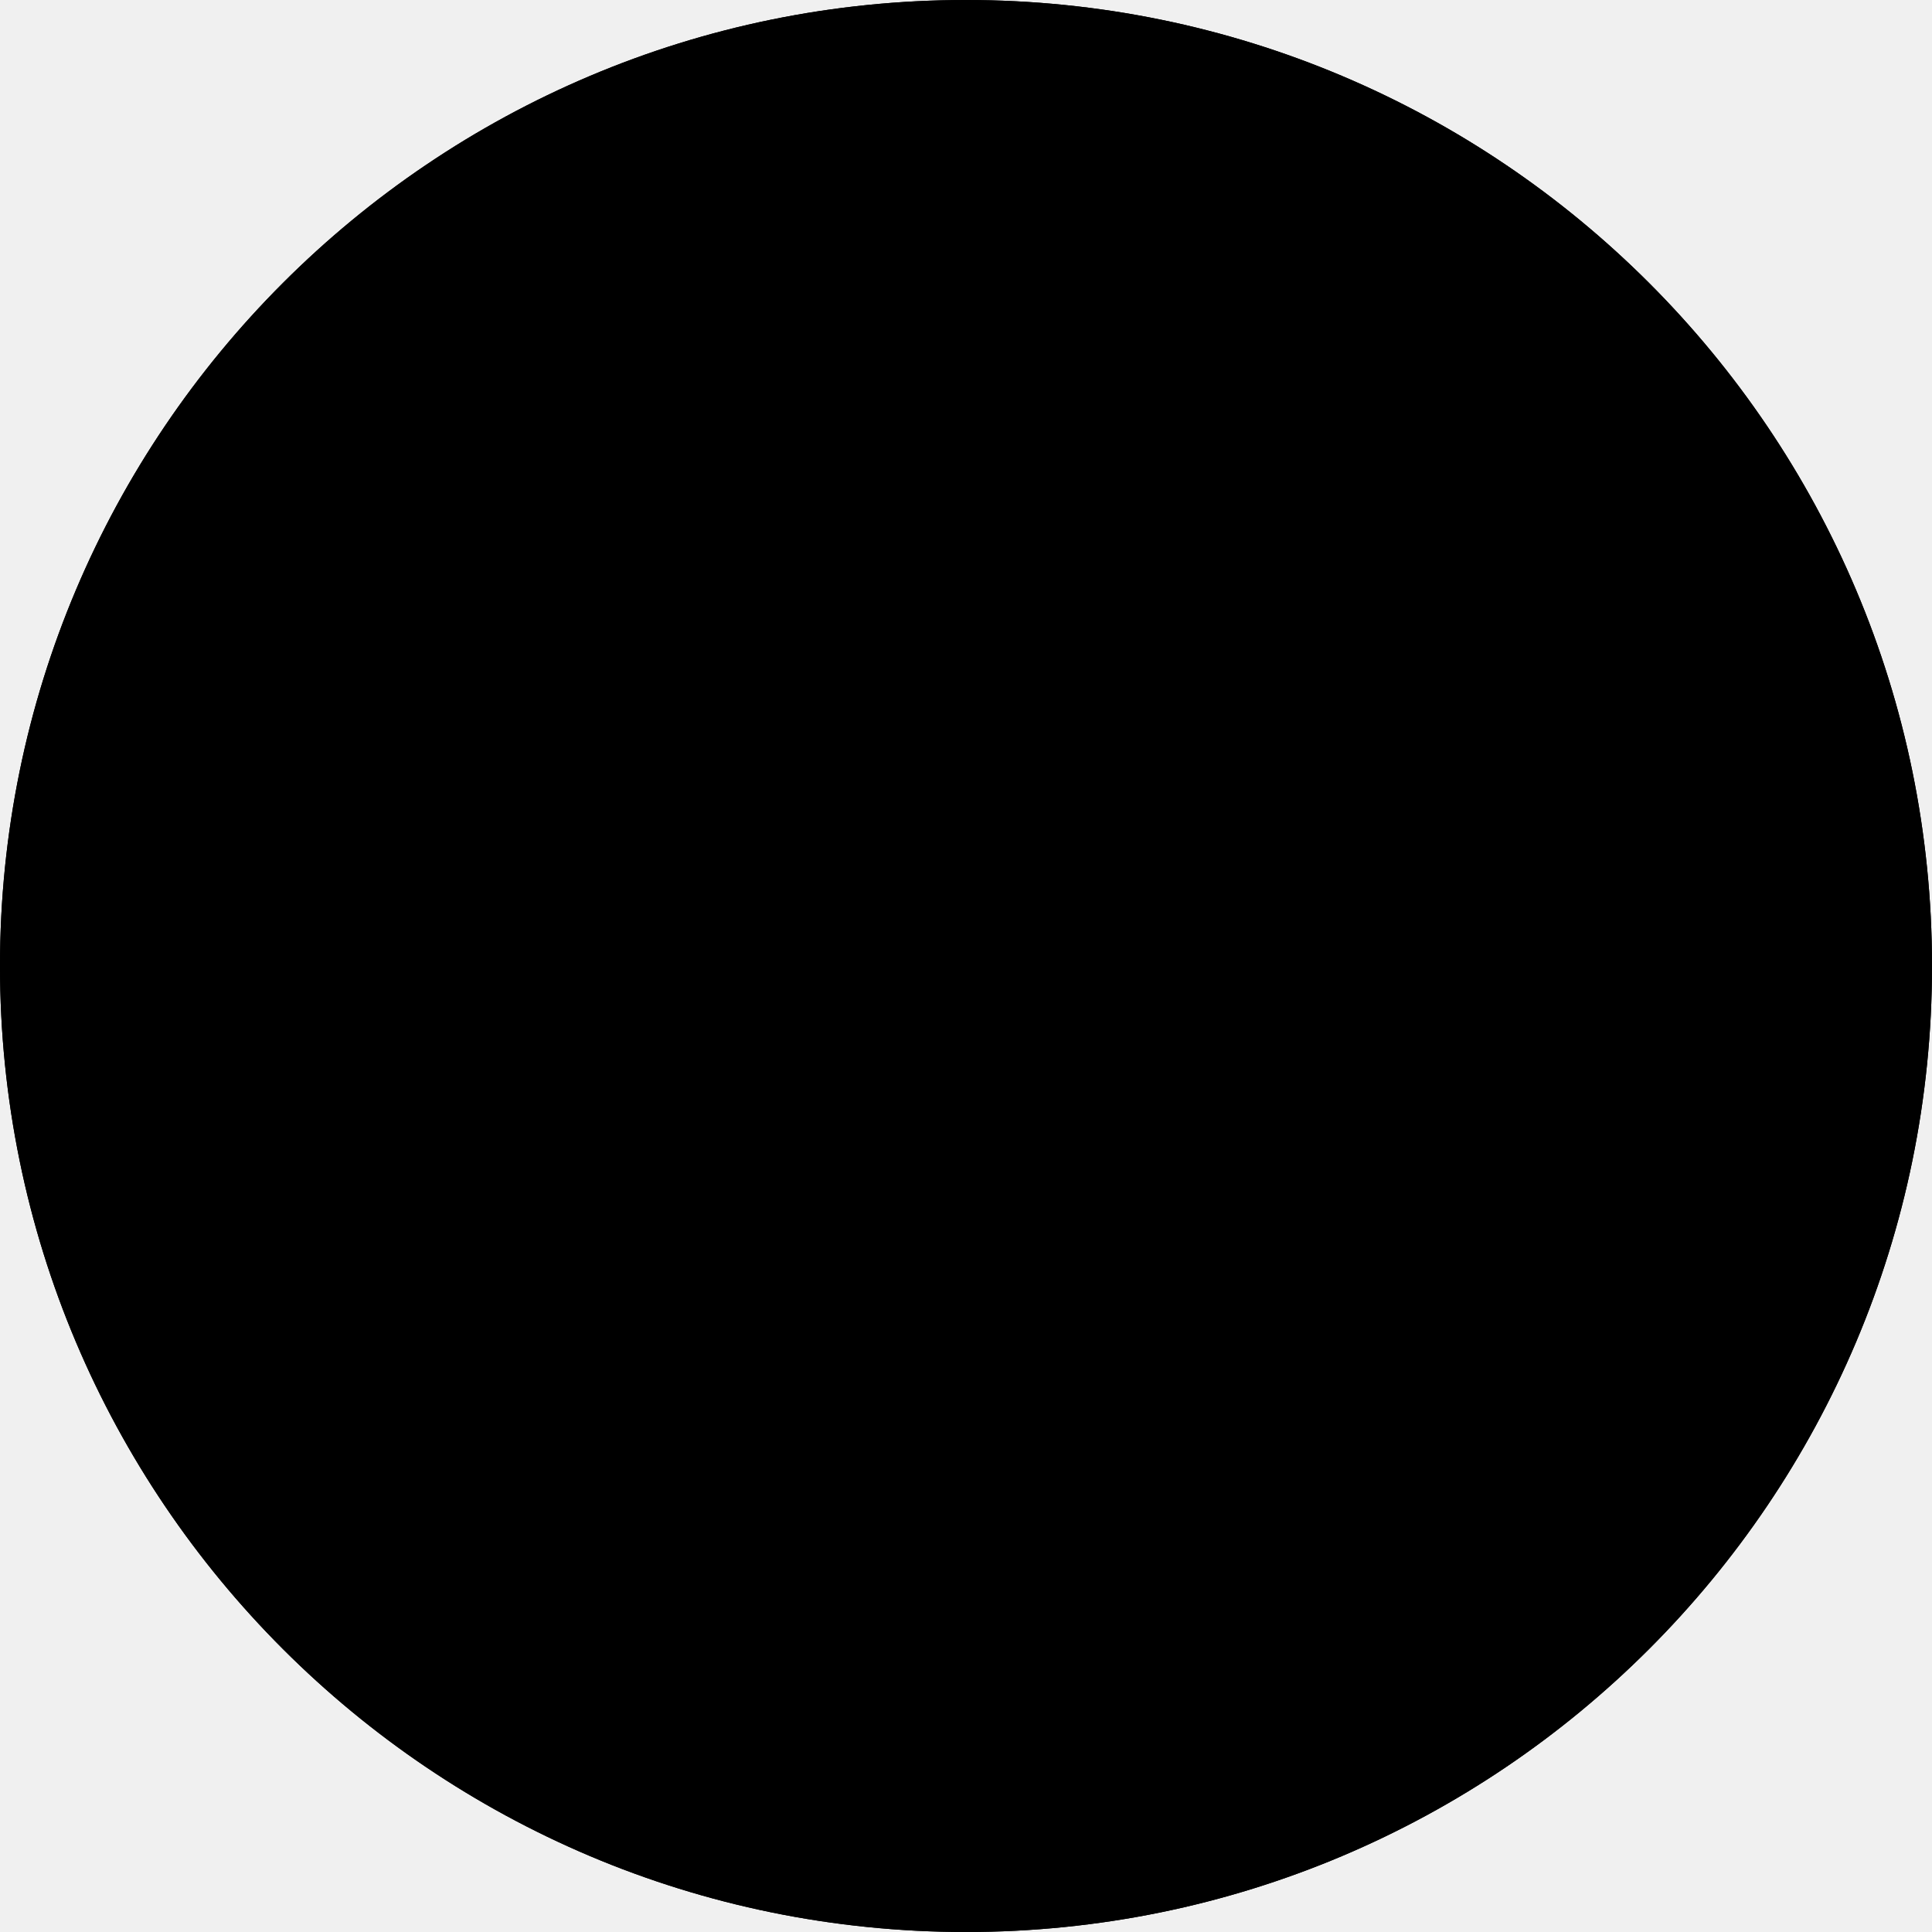
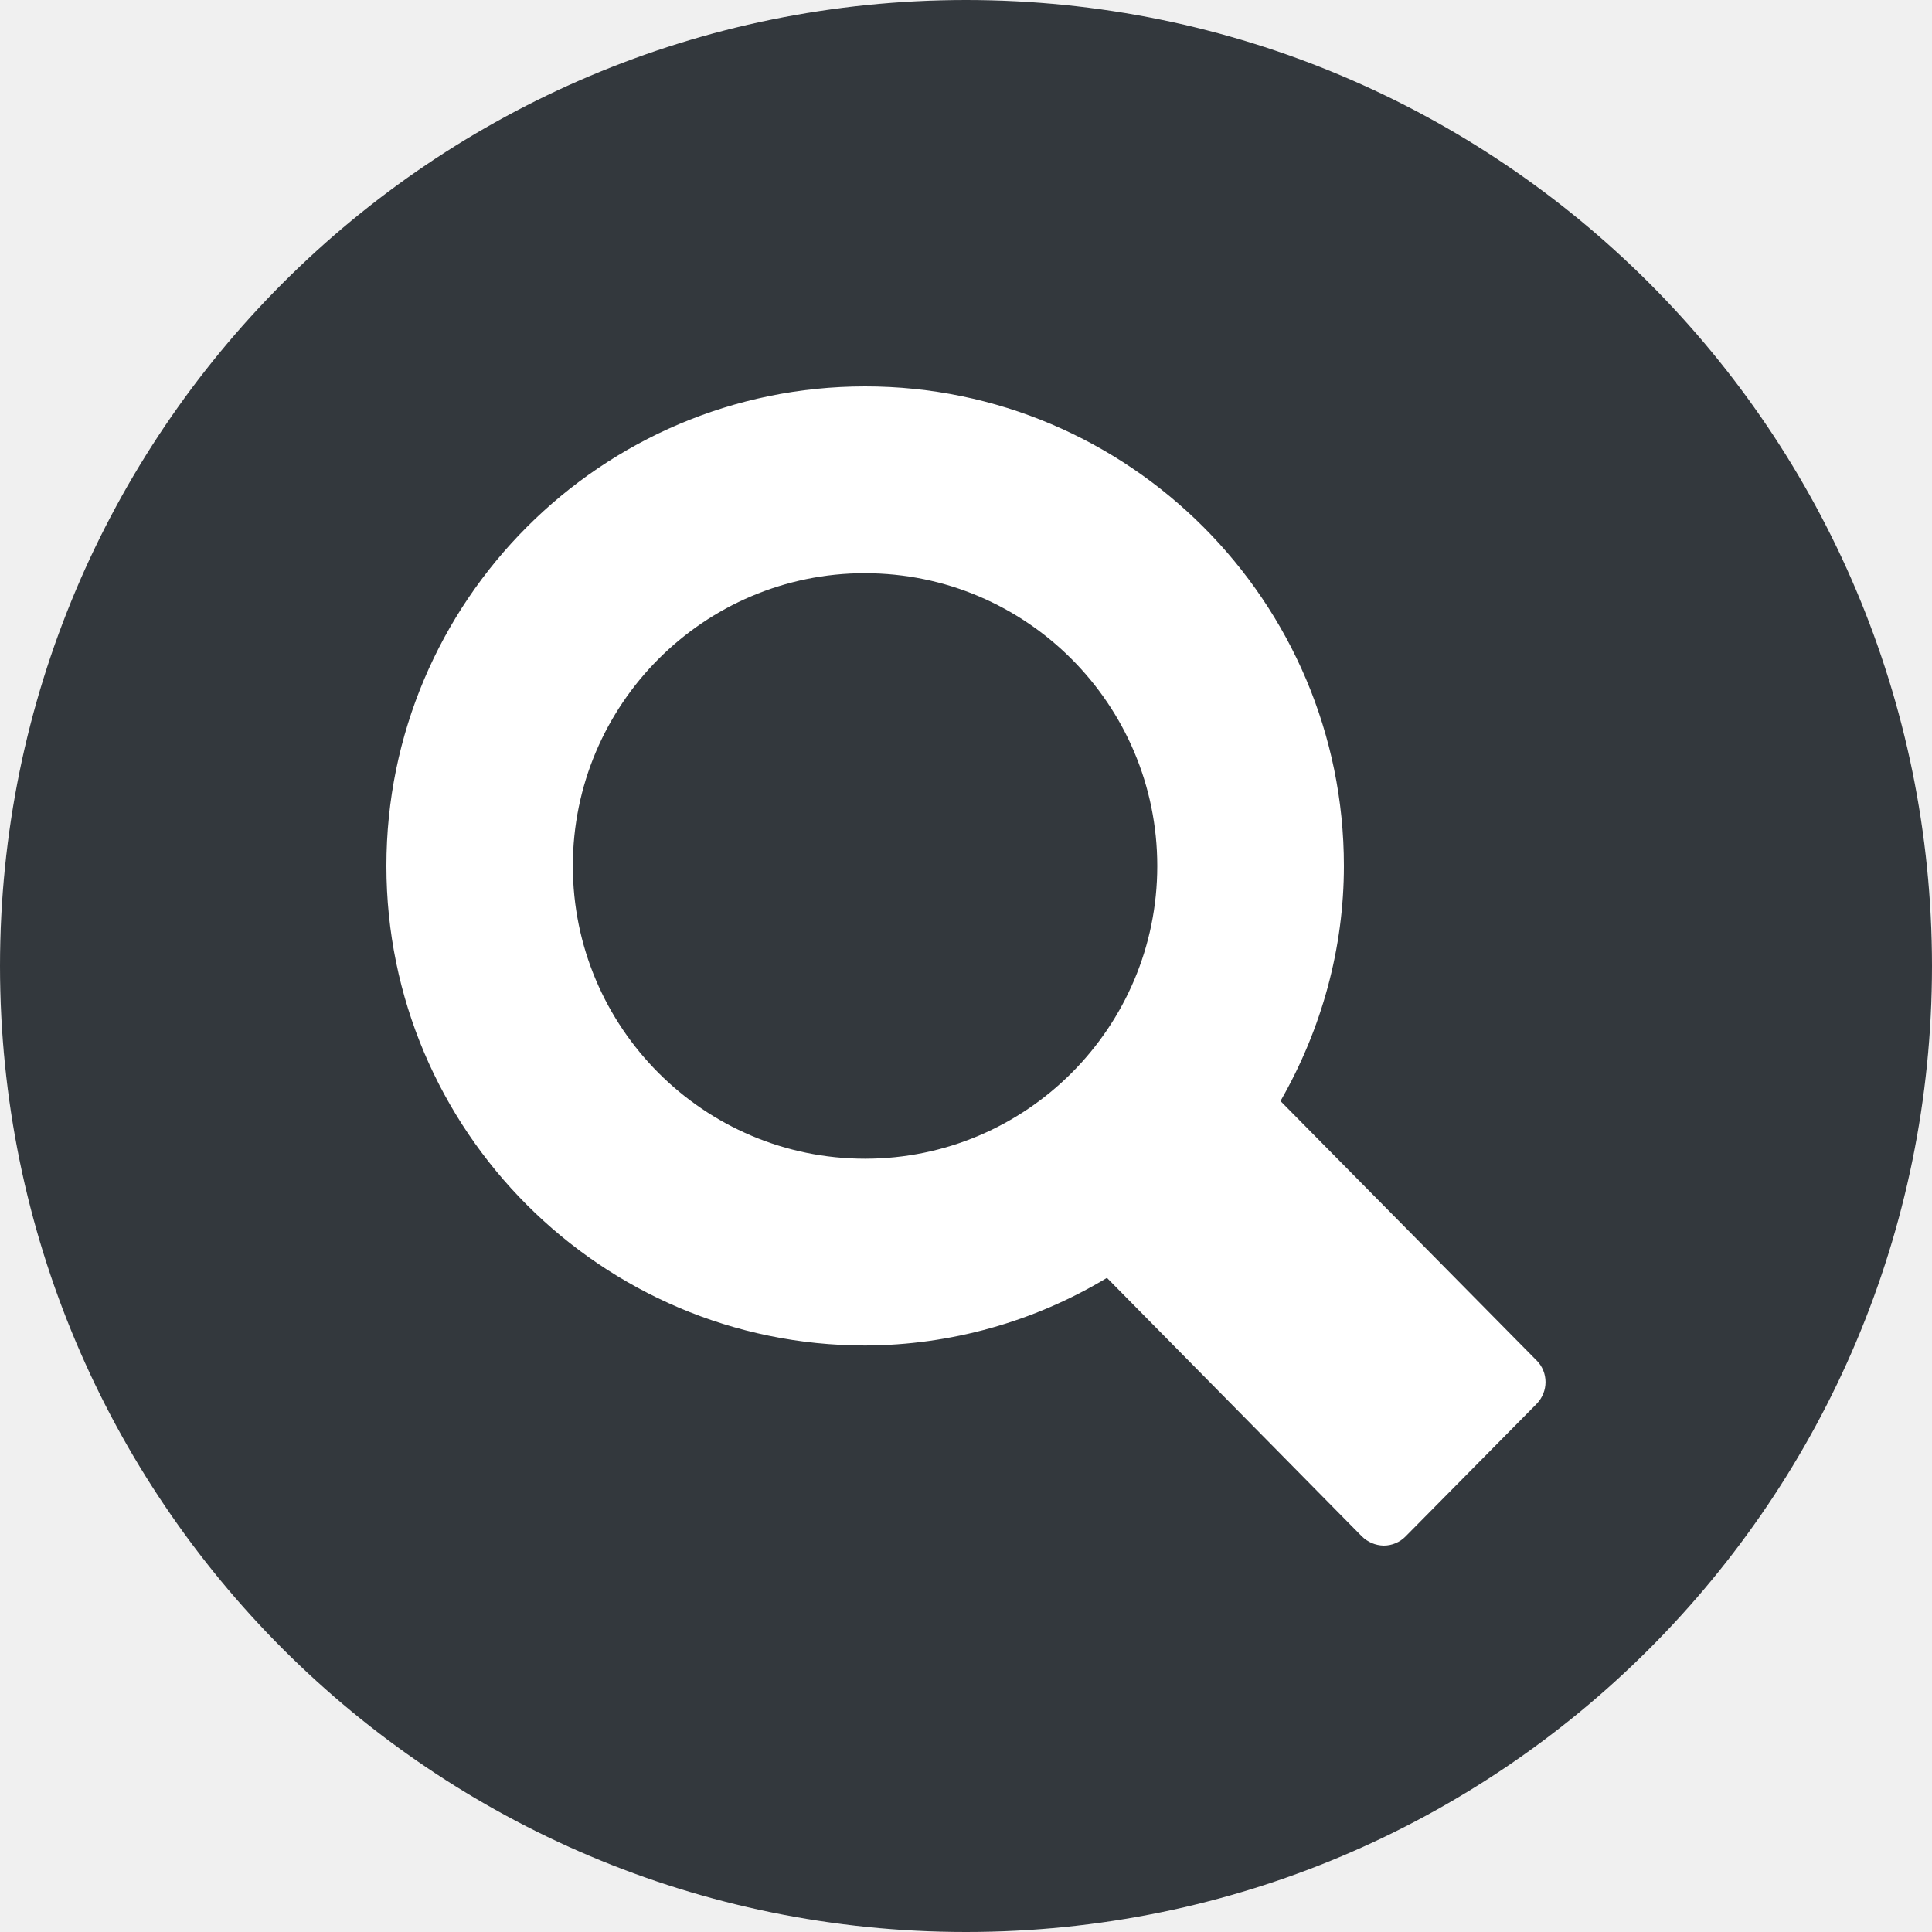
<svg xmlns="http://www.w3.org/2000/svg" viewBox="0 0 40 40">
-   <g fill-rule="evenodd">
-     <circle cx="20" cy="20" r="20" />
-     <path d="M20 40c11.046 0 20-8.954 20-20S31.046 0 20 0 0 8.954 0 20s8.954 20 20 20zm6.511-17.204l5.3 5.368v-.001c.25.25.25.65 0 .906l-2.706 2.737a.635.635 0 01-.456.194.66.66 0 01-.456-.194l-5.275-5.349a9.751 9.751 0 01-5.006 1.4C12.45 27.857 8 23.402 8 17.929 8 12.454 12.45 8 17.912 8c5.462 0 9.912 4.455 9.912 9.928 0 1.688-.45 3.363-1.313 4.868zM23.96 17.93c0-3.344-2.712-6.062-6.05-6.062v-.001c-3.338 0-6.05 2.718-6.05 6.061 0 3.344 2.712 6.062 6.05 6.062 3.338 0 6.05-2.717 6.05-6.06z" />
+   <g fill="none" fill-rule="evenodd">
+     <circle fill="#FFF" cx="20" cy="20" r="20" />
+     <path d="M20 40c11.046 0 20-8.954 20-20S31.046 0 20 0 0 8.954 0 20s8.954 20 20 20zm6.511-17.204l5.3 5.368v-.001c.25.25.25.65 0 .906l-2.706 2.737a.635.635 0 01-.456.194.66.66 0 01-.456-.194l-5.275-5.349a9.751 9.751 0 01-5.006 1.4C12.45 27.857 8 23.402 8 17.929 8 12.454 12.45 8 17.912 8c5.462 0 9.912 4.455 9.912 9.928 0 1.688-.45 3.363-1.313 4.868zM23.96 17.93c0-3.344-2.712-6.062-6.05-6.062v-.001c-3.338 0-6.05 2.718-6.05 6.061 0 3.344 2.712 6.062 6.05 6.062 3.338 0 6.05-2.717 6.05-6.06z" fill="#33383D" />
  </g>
</svg>
